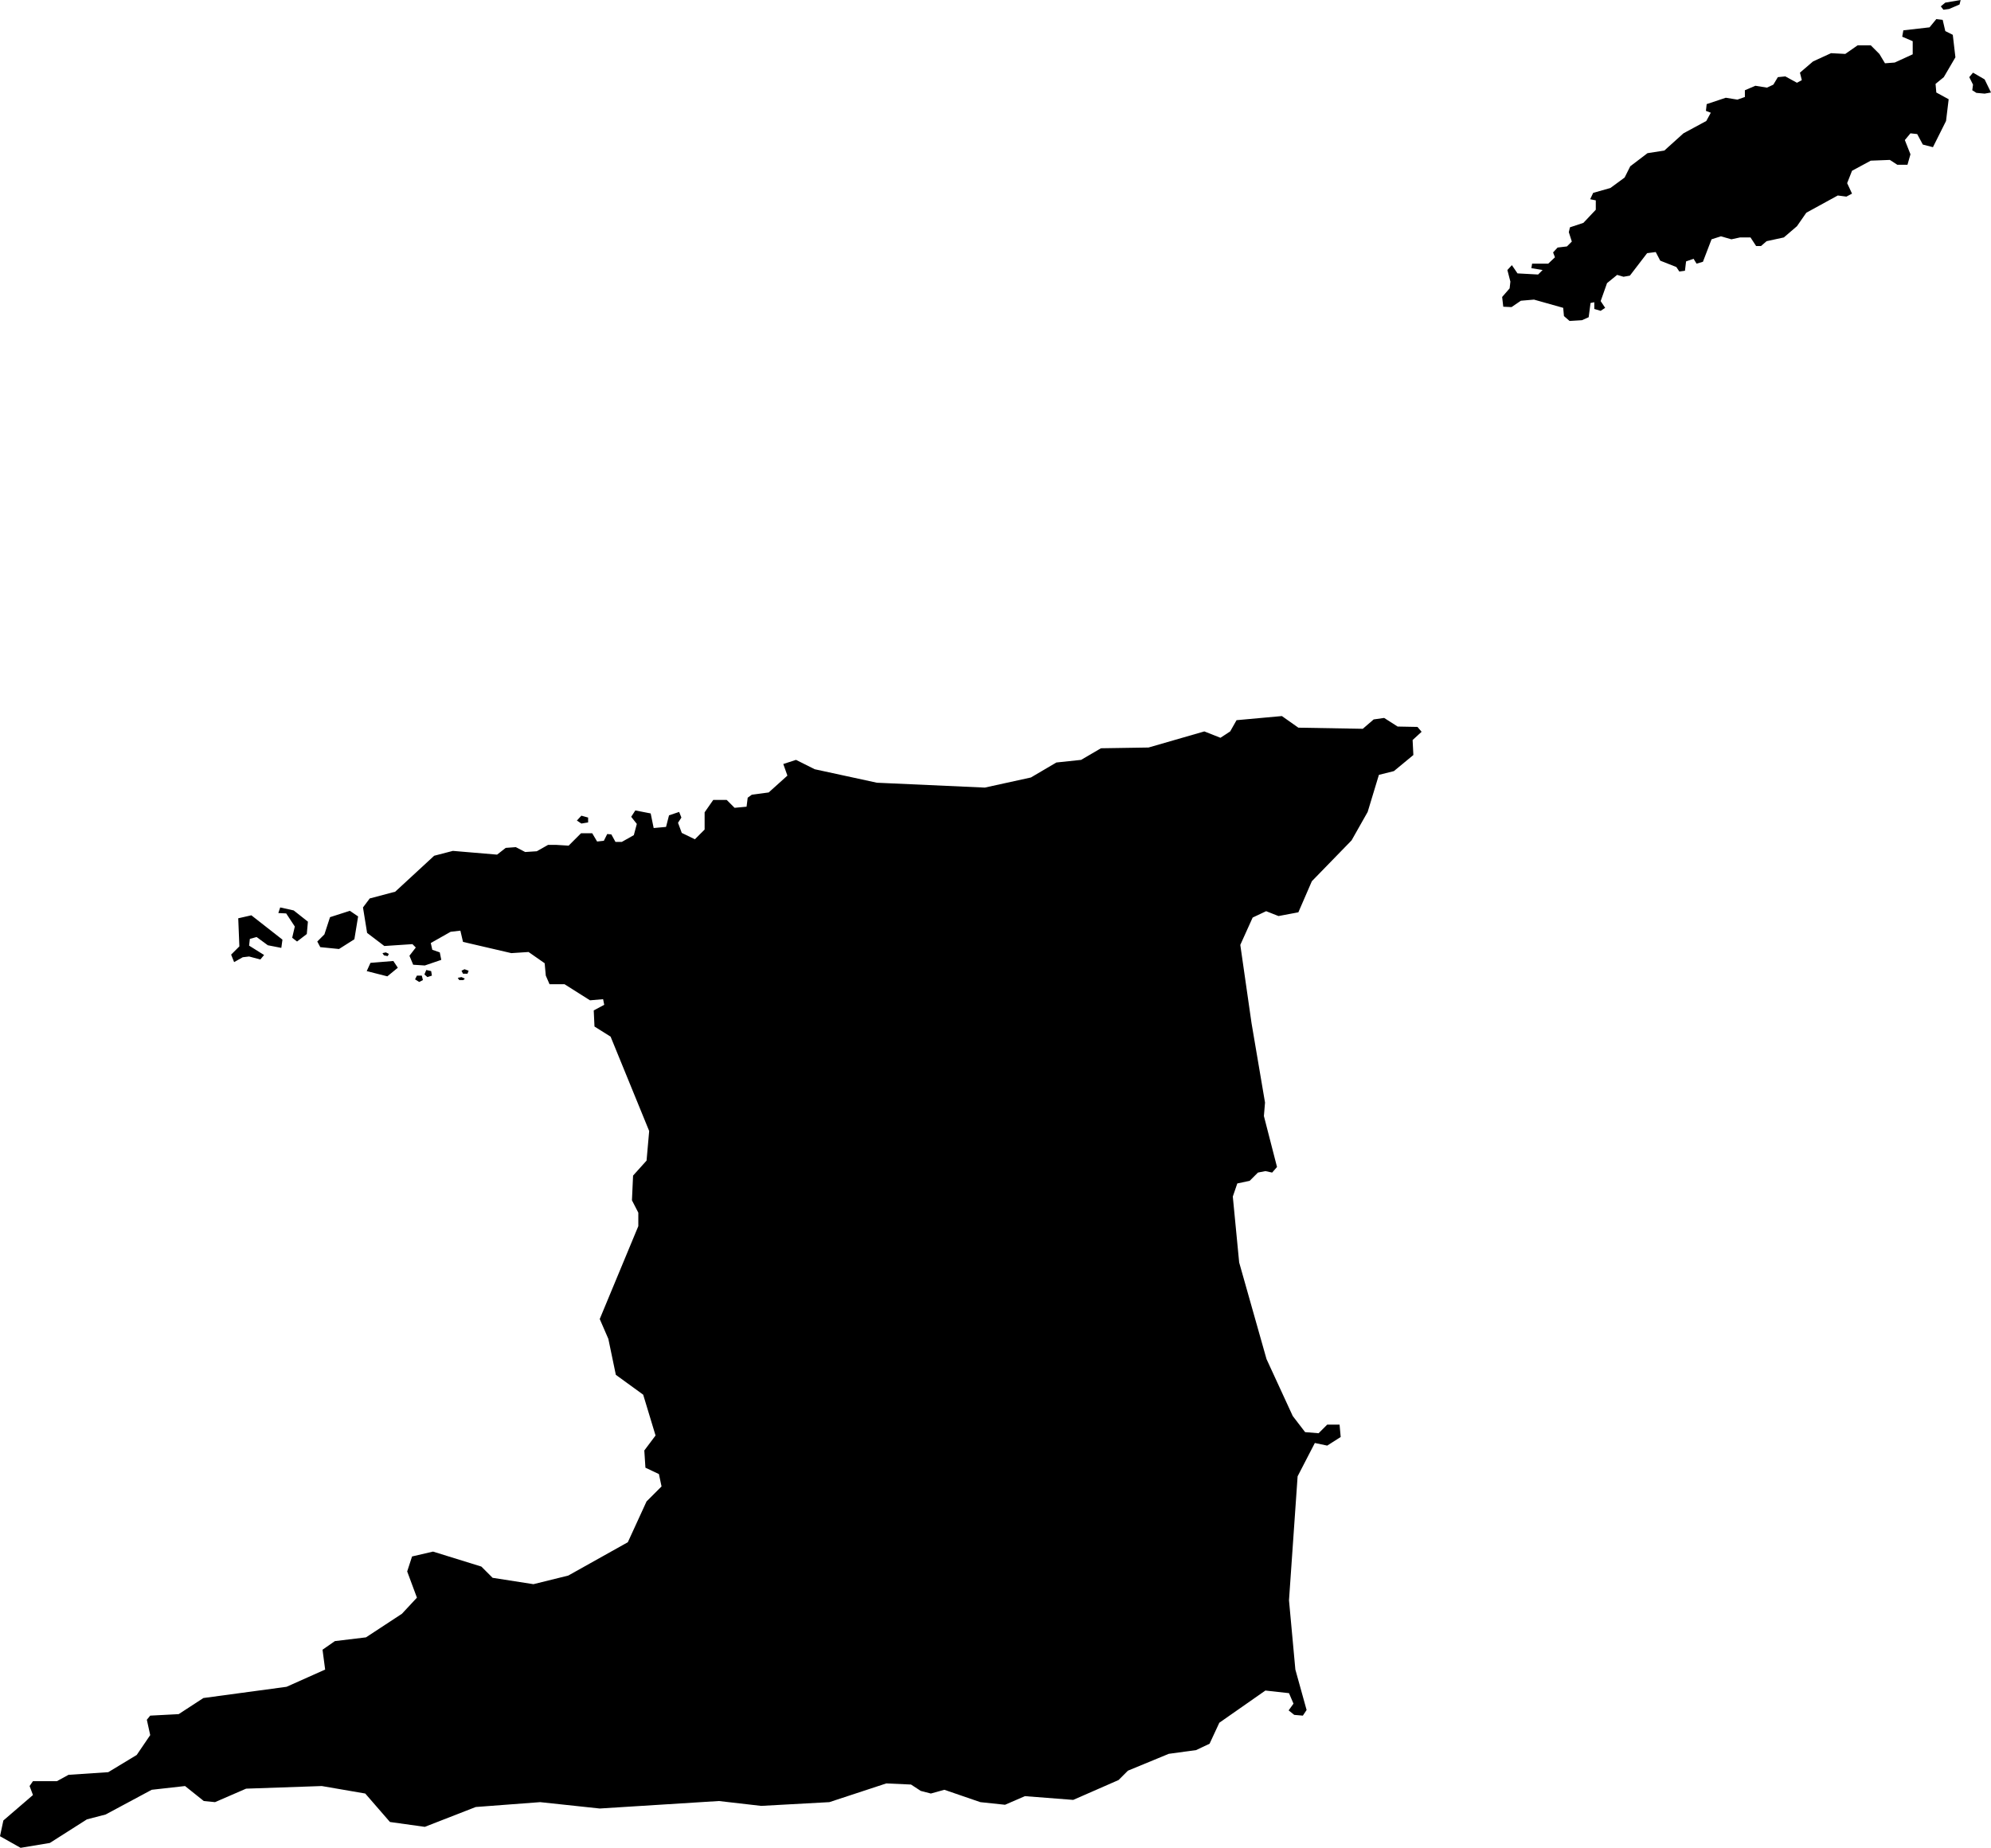
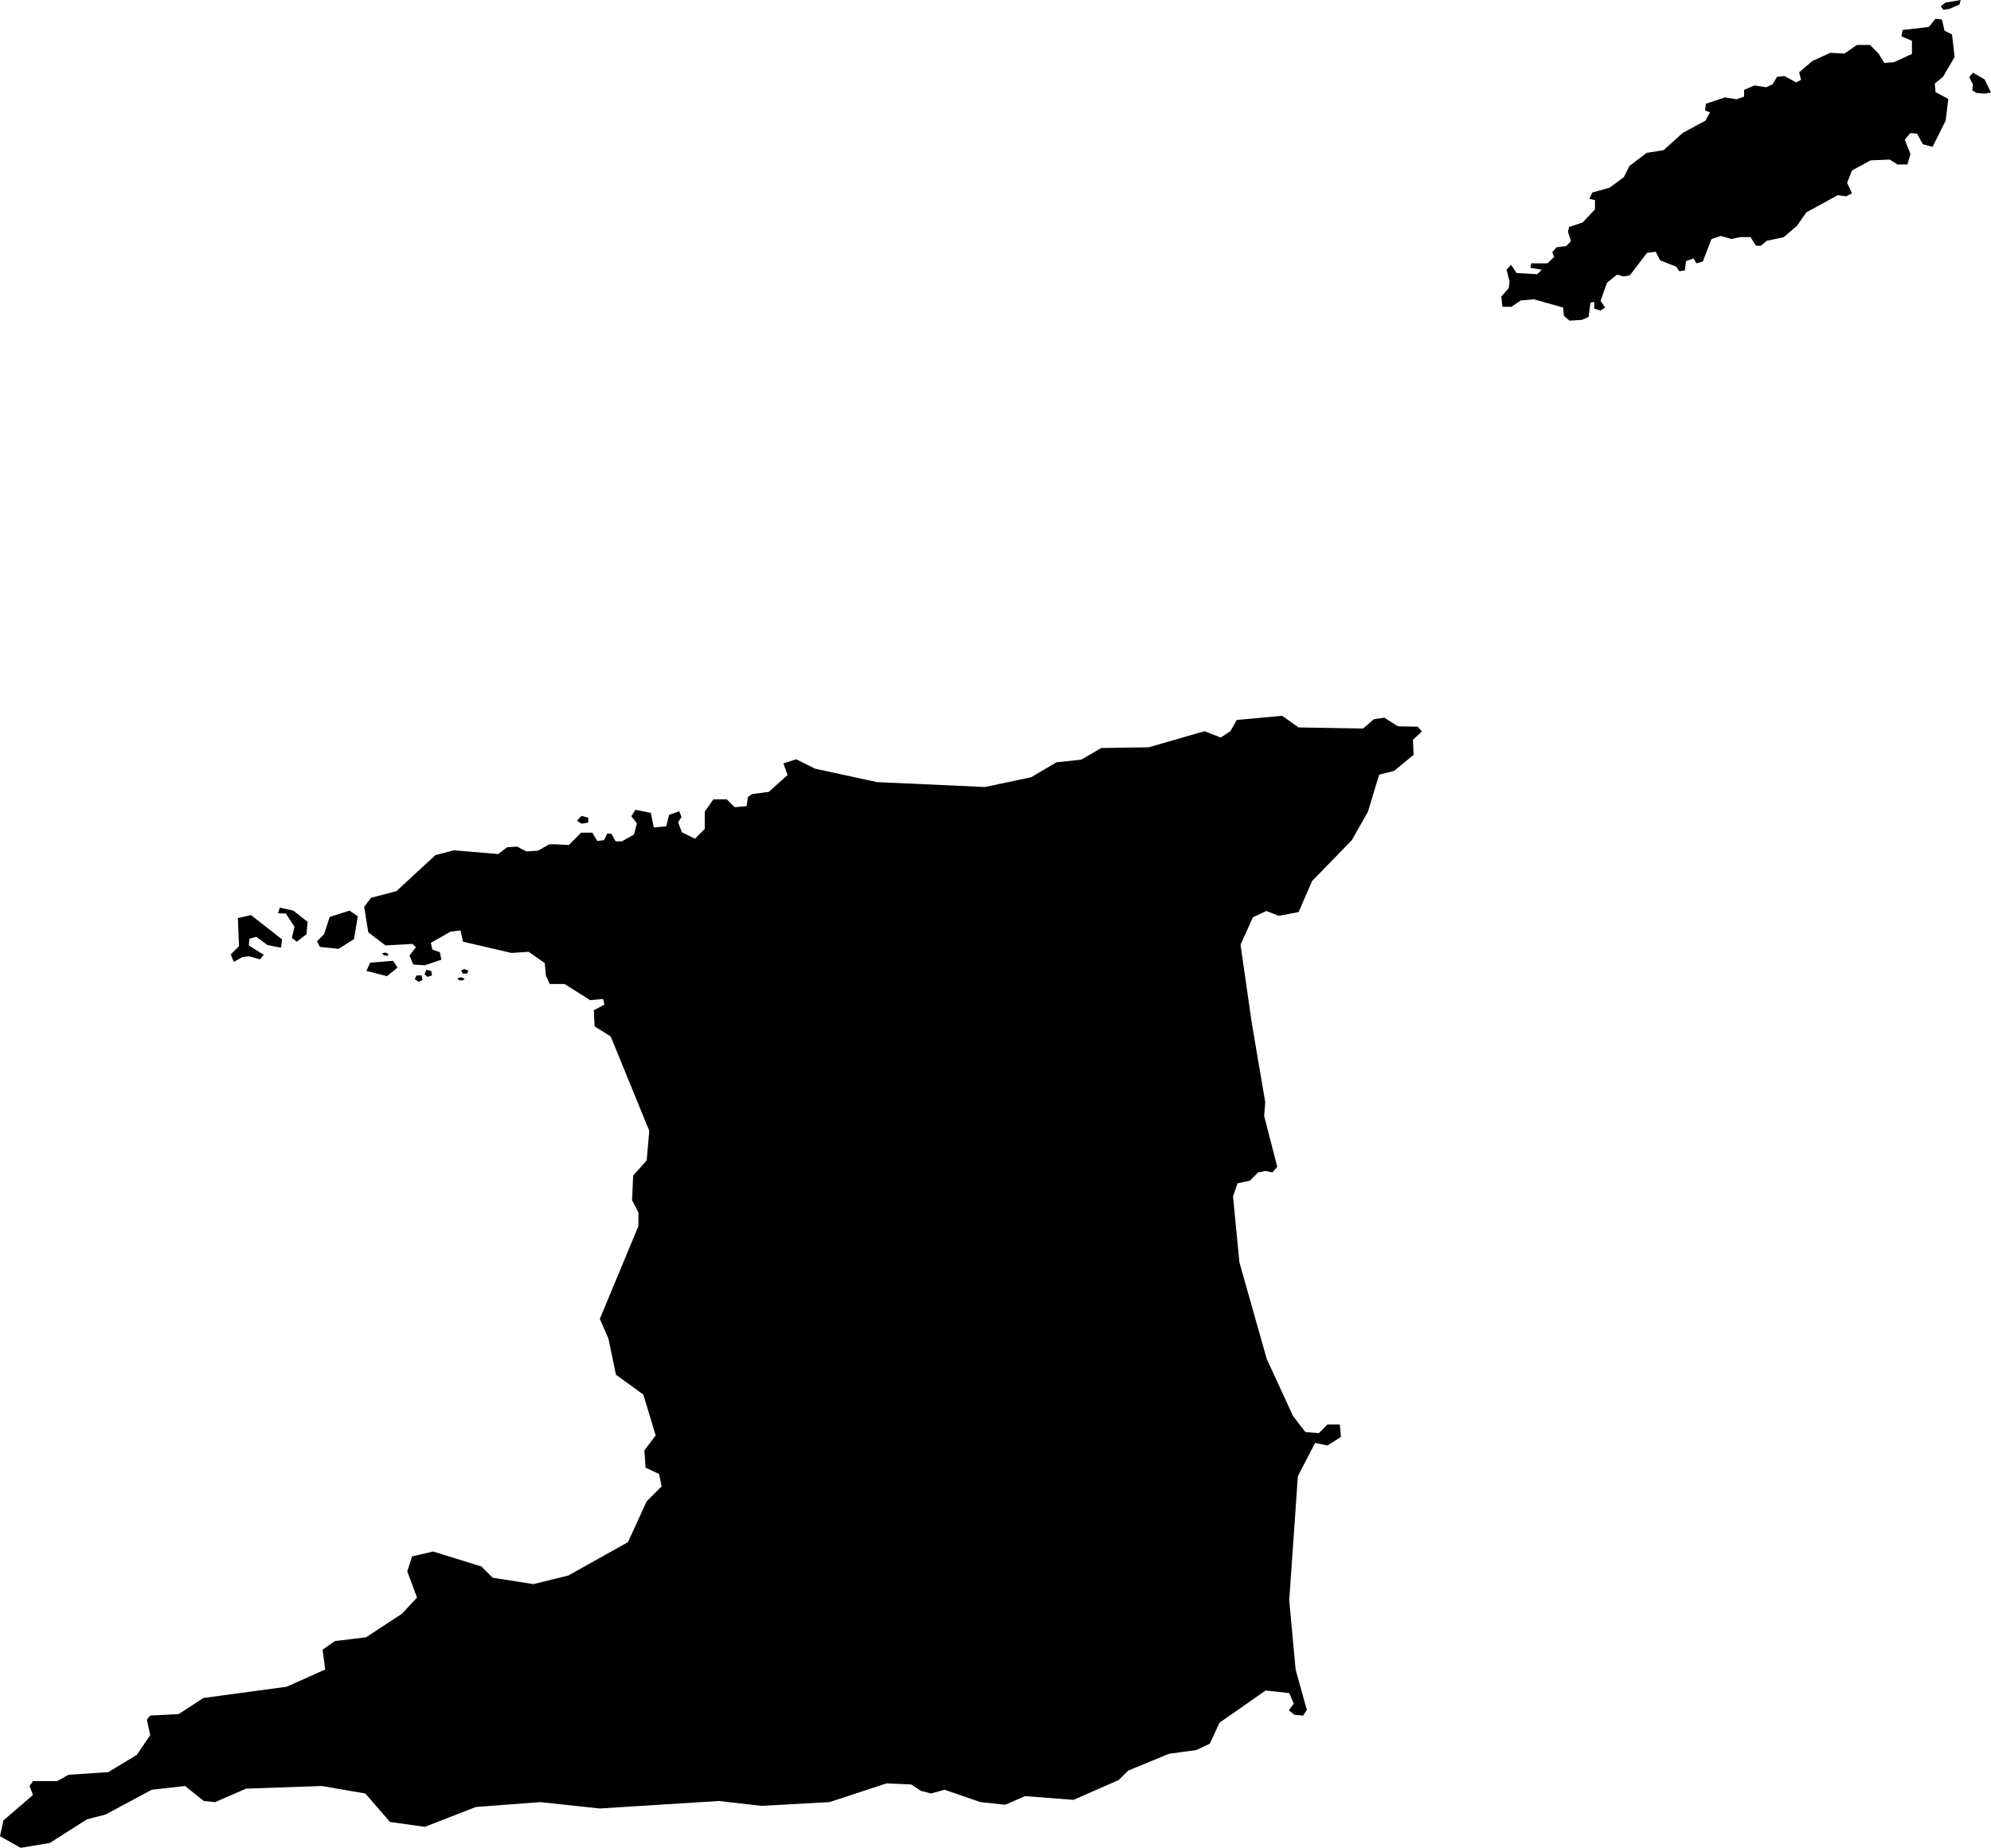
- <svg xmlns="http://www.w3.org/2000/svg" viewBox="411.639 408.363 5.315 4.934">
-   <path d="M412.264,410.932l-0.008-0.02l0.022-0.022l-0.003-0.075l0.035-0.008l0.083,0.065l-0.003,0.022l-0.036-0.007l-0.03-0.022l-0.018,0.005l-0.002,0.018l0.04,0.025l-0.01,0.012l-0.03-0.008l-0.017,0.002L412.264,410.932z M412.403,410.802l0.023,0.035l-0.007,0.03l0.013,0.01l0.026-0.02l0.003-0.033l-0.038-0.03l-0.036-0.008l-0.005,0.015L412.403,410.802z M412.486,410.877l0.008,0.015l0.05,0.005l0.041-0.026l0.01-0.061l-0.022-0.015l-0.053,0.017l-0.015,0.046L412.486,410.877z M412.673,410.97l0.028-0.023l-0.012-0.018l-0.061,0.005l-0.01,0.022L412.673,410.97z M413.191,410.562l0.018-0.003v-0.013l-0.018-0.005l-0.012,0.013L413.191,410.562z M412.875,410.963h0.012l0.003-0.008l-0.011-0.004l-0.008,0.004L412.875,410.963z M412.664,410.914l0.01,0.002l0.003-0.006l-0.008-0.004l-0.009,0.002L412.664,410.914z M412.865,410.98h0.011l0.004-0.004l-0.009-0.004l-0.01,0.002L412.865,410.98z M412.758,410.985l0.01-0.005l-0.003-0.012h-0.013l-0.005,0.01L412.758,410.985z M412.792,410.968l-0.002-0.012l-0.013-0.003l-0.005,0.012l0.008,0.007L412.792,410.968z M412.74,410.884l0.009,0.009l-0.017,0.022l0.01,0.024l0.031,0.002l0.044-0.015l-0.004-0.02l-0.02-0.007l-0.004-0.018l0.053-0.03l0.026-0.003l0.007,0.03l0.129,0.03l0.046-0.003l0.043,0.03l0.003,0.033l0.01,0.023h0.04l0.068,0.043l0.035-0.003l0.003,0.015l-0.028,0.015l0.002,0.043l0.043,0.027l0.103,0.252l-0.007,0.079l-0.036,0.04l-0.003,0.066l0.017,0.033v0.036l-0.103,0.248l0.023,0.053l0.02,0.096l0.073,0.053l0.033,0.109l-0.03,0.04l0.003,0.046l0.036,0.017l0.007,0.033l-0.04,0.04l-0.05,0.109l-0.159,0.089l-0.093,0.023l-0.109-0.017l-0.03-0.03l-0.129-0.04l-0.056,0.013l-0.013,0.04l0.026,0.07l-0.04,0.043l-0.096,0.063l-0.083,0.01l-0.033,0.023l0.007,0.053l-0.103,0.046l-0.222,0.03l-0.066,0.043l-0.076,0.004l-0.009,0.011l0.009,0.041l-0.036,0.053l-0.076,0.046l-0.106,0.007l-0.031,0.017h-0.064l-0.009,0.013l0.009,0.024l-0.079,0.068l-0.009,0.042l0.055,0.031l0.078-0.013l0.099-0.063l0.05-0.013l0.123-0.066l0.089-0.01l0.05,0.04l0.03,0.003l0.083-0.036l0.202-0.007l0.116,0.02l0.066,0.076l0.093,0.013l0.136-0.053l0.172-0.013l0.159,0.017l0.318-0.02l0.113,0.013l0.182-0.01l0.152-0.05l0.066,0.003l0.026,0.017l0.027,0.007l0.036-0.01l0.096,0.033l0.066,0.007l0.053-0.023l0.129,0.01l0.121-0.053l0.025-0.025l0.109-0.045l0.073-0.01l0.036-0.017l0.026-0.056l0.123-0.086l0.063,0.007l0.012,0.028l-0.013,0.018l0.015,0.012l0.023,0.002l0.01-0.015l-0.03-0.108l-0.017-0.185l0.023-0.331l0.046-0.089l0.033,0.007l0.036-0.023l-0.003-0.033h-0.033l-0.023,0.023l-0.036-0.003l-0.033-0.043l-0.07-0.152l-0.073-0.258l-0.017-0.176l0.012-0.035l0.033-0.007l0.022-0.022l0.02-0.004l0.018,0.004l0.013-0.015l-0.035-0.136l0.003-0.036l-0.036-0.212l-0.03-0.209l0.033-0.073l0.036-0.017l0.033,0.013l0.053-0.01l0.036-0.083l0.106-0.109l0.043-0.076l0.03-0.099l0.04-0.01l0.052-0.043l-0.002-0.04l0.024-0.022l-0.011-0.013l-0.053-0.001l-0.036-0.023l-0.028,0.004l-0.029,0.025l-0.172-0.003l-0.044-0.031l-0.121,0.011l-0.017,0.03l-0.026,0.017l-0.043-0.017l-0.149,0.043l-0.127,0.002l-0.053,0.031l-0.066,0.007l-0.068,0.04l-0.123,0.027l-0.288-0.013l-0.166-0.036l-0.05-0.025l-0.034,0.011l0.011,0.031l-0.05,0.045l-0.045,0.006l-0.011,0.008l-0.003,0.024l-0.032,0.003l-0.021-0.021h-0.036l-0.023,0.033v0.046l-0.026,0.026l-0.035-0.017l-0.01-0.027l0.009-0.014l-0.006-0.015l-0.027,0.009l-0.008,0.031l-0.033,0.003l-0.008-0.039l-0.041-0.008l-0.011,0.017l0.015,0.019l-0.008,0.03l-0.032,0.018h-0.017l-0.011-0.02l-0.011-0.001l-0.009,0.018l-0.018,0.002l-0.013-0.022h-0.03l-0.033,0.033l-0.033-0.002h-0.022l-0.03,0.017l-0.031,0.002l-0.025-0.013l-0.027,0.002l-0.023,0.018l-0.118-0.01l-0.05,0.013l-0.104,0.096l-0.068,0.018l-0.018,0.024l0.011,0.068l0.046,0.035L412.74,410.884z M416.827,408.389l0.015-0.002l0.028-0.012l0.003-0.012l-0.041,0.007l-0.012,0.01L416.827,408.389z M416.915,408.611l0.022,0.002l0.017-0.003l-0.017-0.035l-0.031-0.018l-0.01,0.012l0.01,0.02l-0.002,0.015L416.915,408.611z M415.674,409.183l0.025-0.017l0.035-0.003l0.078,0.022l0.002,0.022l0.015,0.013l0.033-0.002l0.018-0.008l0.005-0.038l0.01-0.002v0.018l0.017,0.005l0.012-0.008l-0.012-0.018l0.017-0.048l0.027-0.022l0.017,0.005l0.017-0.003l0.046-0.06l0.023-0.003l0.012,0.023l0.043,0.017l0.008,0.012l0.015-0.002l0.003-0.025l0.02-0.007l0.008,0.013l0.017-0.005l0.023-0.06l0.025-0.008l0.028,0.008l0.023-0.005h0.028l0.015,0.023h0.013l0.015-0.013l0.046-0.01l0.035-0.03l0.025-0.036l0.084-0.046l0.023,0.003l0.015-0.008l-0.013-0.028l0.013-0.033l0.05-0.027l0.051-0.002l0.02,0.013h0.027l0.008-0.028l-0.015-0.038l0.015-0.018l0.018,0.002l0.015,0.028l0.027,0.007l0.035-0.07l0.007-0.058l-0.033-0.018l-0.002-0.023l0.022-0.018l0.031-0.053l-0.007-0.06l-0.02-0.01l-0.007-0.03l-0.017-0.002l-0.018,0.022l-0.07,0.008l-0.003,0.017l0.028,0.012v0.035l-0.048,0.022l-0.026,0.002l-0.015-0.025l-0.023-0.023h-0.035l-0.033,0.023l-0.038-0.002l-0.048,0.022l-0.035,0.03l0.005,0.02l-0.013,0.007l-0.031-0.017l-0.02,0.002l-0.012,0.02l-0.017,0.008l-0.031-0.005l-0.028,0.012v0.018l-0.02,0.007l-0.031-0.005l-0.051,0.017l-0.002,0.018l0.013,0.005l-0.012,0.022l-0.061,0.033l-0.051,0.046l-0.045,0.007l-0.046,0.035l-0.015,0.03l-0.038,0.028l-0.046,0.013l-0.008,0.017l0.015,0.003v0.025l-0.033,0.035l-0.036,0.012l-0.003,0.013l0.008,0.025l-0.013,0.013l-0.025,0.003l-0.012,0.013l0.005,0.013l-0.018,0.017h-0.043l-0.002,0.012l0.03,0.005l-0.012,0.012l-0.055-0.003l-0.015-0.022l-0.012,0.013l0.008,0.031l-0.002,0.018l-0.02,0.023l0.003,0.026L415.674,409.183z" />
+ <svg xmlns="http://www.w3.org/2000/svg" viewBox="411.834 408.309 5.314 4.933">
+   <path d="M412.458,410.877l-0.008-0.02l0.022-0.022l-0.003-0.075l0.035-0.008l0.083,0.065l-0.003,0.022l-0.036-0.007l-0.03-0.022l-0.018,0.005l-0.002,0.018l0.04,0.025l-0.01,0.012l-0.03-0.008l-0.017,0.002L412.458,410.877z M412.597,410.748l0.023,0.035l-0.007,0.03l0.013,0.01l0.026-0.02l0.003-0.033l-0.038-0.03l-0.036-0.008l-0.005,0.015L412.597,410.748z M412.68,410.822l0.008,0.015l0.05,0.005l0.041-0.026l0.01-0.061l-0.022-0.015l-0.053,0.017l-0.015,0.046L412.68,410.822z M412.867,410.915l0.028-0.023l-0.012-0.018l-0.061,0.005l-0.01,0.022L412.867,410.915z M413.386,410.508l0.018-0.003v-0.013l-0.018-0.005l-0.012,0.013L413.386,410.508z M413.069,410.908h0.012l0.003-0.008l-0.011-0.004l-0.008,0.004L413.069,410.908z M412.858,410.859l0.01,0.002l0.003-0.005l-0.008-0.004l-0.009,0.002L412.858,410.859z M413.059,410.926h0.011l0.004-0.004l-0.009-0.004l-0.01,0.002L413.059,410.926z M412.952,410.93l0.01-0.005l-0.003-0.012h-0.013l-0.005,0.01L412.952,410.93z M412.987,410.913l-0.002-0.012l-0.013-0.003l-0.005,0.012l0.008,0.007L412.987,410.913z M412.935,410.829l0.009,0.009l-0.017,0.022l0.01,0.024l0.031,0.002l0.044-0.015l-0.004-0.02l-0.02-0.007l-0.004-0.018l0.053-0.03l0.026-0.003l0.007,0.03l0.129,0.03l0.046-0.003l0.043,0.03l0.003,0.033l0.01,0.023h0.04l0.068,0.043l0.035-0.003l0.003,0.015l-0.028,0.015l0.002,0.043l0.043,0.027l0.103,0.252l-0.007,0.079l-0.036,0.04l-0.003,0.066l0.017,0.033v0.036l-0.103,0.248l0.023,0.053l0.02,0.096l0.073,0.053l0.033,0.109l-0.03,0.04l0.003,0.046l0.036,0.017l0.007,0.033l-0.04,0.04l-0.05,0.109l-0.159,0.089l-0.093,0.023l-0.109-0.017l-0.03-0.03l-0.129-0.04l-0.056,0.013l-0.013,0.04l0.026,0.07l-0.04,0.043l-0.096,0.063l-0.083,0.01l-0.033,0.023l0.007,0.053l-0.103,0.046l-0.222,0.03l-0.066,0.043l-0.076,0.004l-0.009,0.011l0.009,0.041l-0.036,0.053l-0.076,0.046l-0.106,0.007l-0.031,0.017h-0.064l-0.009,0.013l0.009,0.024l-0.079,0.068l-0.009,0.042l0.055,0.031l0.078-0.013l0.099-0.063l0.05-0.013l0.123-0.066l0.089-0.01l0.05,0.04l0.03,0.003l0.083-0.036l0.202-0.007l0.116,0.02l0.066,0.076l0.093,0.013l0.136-0.053l0.172-0.013l0.159,0.017l0.318-0.02l0.113,0.013l0.182-0.01l0.152-0.05l0.066,0.003l0.026,0.017l0.027,0.007l0.036-0.01l0.096,0.033l0.066,0.007l0.053-0.023l0.129,0.01l0.121-0.053l0.025-0.025l0.109-0.045l0.073-0.01l0.036-0.017l0.026-0.056l0.123-0.086l0.063,0.007l0.012,0.028l-0.013,0.018l0.015,0.012l0.023,0.002l0.01-0.015l-0.03-0.108l-0.017-0.185l0.023-0.331l0.046-0.089l0.033,0.007l0.036-0.023l-0.003-0.033h-0.033l-0.023,0.023l-0.036-0.003l-0.033-0.043l-0.07-0.152l-0.073-0.258l-0.017-0.176l0.012-0.035l0.033-0.007l0.022-0.022l0.02-0.004l0.018,0.004l0.013-0.015l-0.035-0.136l0.003-0.036l-0.036-0.212l-0.03-0.209l0.033-0.073l0.036-0.017l0.033,0.013l0.053-0.01l0.036-0.083l0.106-0.109l0.043-0.076l0.03-0.099l0.04-0.01l0.052-0.043l-0.002-0.04l0.024-0.022l-0.011-0.013l-0.053-0.001l-0.036-0.023l-0.028,0.004l-0.029,0.025l-0.172-0.003l-0.044-0.031l-0.121,0.011l-0.017,0.03l-0.026,0.017l-0.043-0.017l-0.149,0.043l-0.127,0.002l-0.053,0.031l-0.066,0.007l-0.068,0.04l-0.123,0.026l-0.288-0.013l-0.166-0.036l-0.05-0.025l-0.034,0.011l0.011,0.031l-0.05,0.045l-0.045,0.006l-0.011,0.008l-0.003,0.024l-0.032,0.003l-0.021-0.021h-0.036l-0.023,0.033v0.046l-0.026,0.026l-0.035-0.017l-0.01-0.027l0.009-0.014l-0.006-0.015l-0.027,0.009l-0.008,0.031l-0.033,0.003l-0.008-0.039l-0.041-0.008l-0.011,0.017l0.015,0.019l-0.008,0.03l-0.032,0.018h-0.017l-0.011-0.02l-0.011-0.001l-0.009,0.018l-0.018,0.002l-0.013-0.022h-0.03l-0.033,0.033l-0.033-0.002H413.3l-0.03,0.017l-0.031,0.002l-0.025-0.013l-0.027,0.002l-0.023,0.018l-0.118-0.01l-0.05,0.013l-0.104,0.096l-0.068,0.018l-0.018,0.024l0.011,0.068l0.046,0.035L412.935,410.829z M417.021,408.335l0.015-0.002l0.028-0.012l0.003-0.012l-0.041,0.007l-0.012,0.01L417.021,408.335z M417.109,408.557l0.022,0.002l0.017-0.003l-0.017-0.035l-0.031-0.018l-0.01,0.012l0.01,0.02l-0.002,0.015L417.109,408.557z M415.868,409.128l0.025-0.017l0.035-0.003l0.078,0.022l0.002,0.022l0.015,0.013l0.033-0.002l0.018-0.008l0.005-0.038l0.01-0.002v0.018l0.017,0.005l0.012-0.008l-0.012-0.018l0.017-0.048l0.027-0.022l0.017,0.005l0.017-0.003l0.046-0.06l0.023-0.003l0.012,0.023l0.043,0.017l0.008,0.012l0.015-0.002l0.003-0.025l0.02-0.007l0.008,0.013l0.017-0.005l0.023-0.06l0.025-0.008l0.028,0.008l0.023-0.005h0.028l0.015,0.023h0.013l0.015-0.013l0.046-0.01l0.035-0.03l0.025-0.036l0.084-0.046l0.023,0.003l0.015-0.008l-0.013-0.028l0.013-0.033l0.05-0.027l0.051-0.002l0.02,0.013h0.027l0.008-0.028l-0.015-0.038l0.015-0.018l0.018,0.002l0.015,0.028l0.026,0.007l0.035-0.07l0.007-0.058L417,408.555l-0.002-0.023l0.022-0.018l0.031-0.053l-0.007-0.06l-0.02-0.01l-0.007-0.03l-0.017-0.002l-0.018,0.022l-0.07,0.008l-0.003,0.017l0.028,0.012v0.035l-0.048,0.022l-0.026,0.002l-0.015-0.025l-0.023-0.023h-0.035l-0.033,0.023l-0.038-0.002l-0.048,0.022l-0.035,0.03l0.005,0.02l-0.013,0.007l-0.031-0.017l-0.02,0.002l-0.012,0.02l-0.017,0.008l-0.031-0.005l-0.028,0.012v0.018l-0.02,0.007l-0.031-0.005l-0.051,0.017l-0.002,0.018l0.013,0.005l-0.012,0.022l-0.061,0.033l-0.051,0.046l-0.045,0.007l-0.046,0.035l-0.015,0.03l-0.038,0.028l-0.046,0.013l-0.008,0.017l0.015,0.003v0.025l-0.033,0.035l-0.036,0.012l-0.003,0.013l0.008,0.025l-0.013,0.013l-0.025,0.003l-0.012,0.013l0.005,0.013l-0.018,0.017h-0.043l-0.002,0.012l0.03,0.005l-0.012,0.012l-0.055-0.003l-0.015-0.022l-0.012,0.013l0.008,0.031l-0.002,0.018l-0.02,0.023l0.003,0.027L415.868,409.128z" />
</svg>
